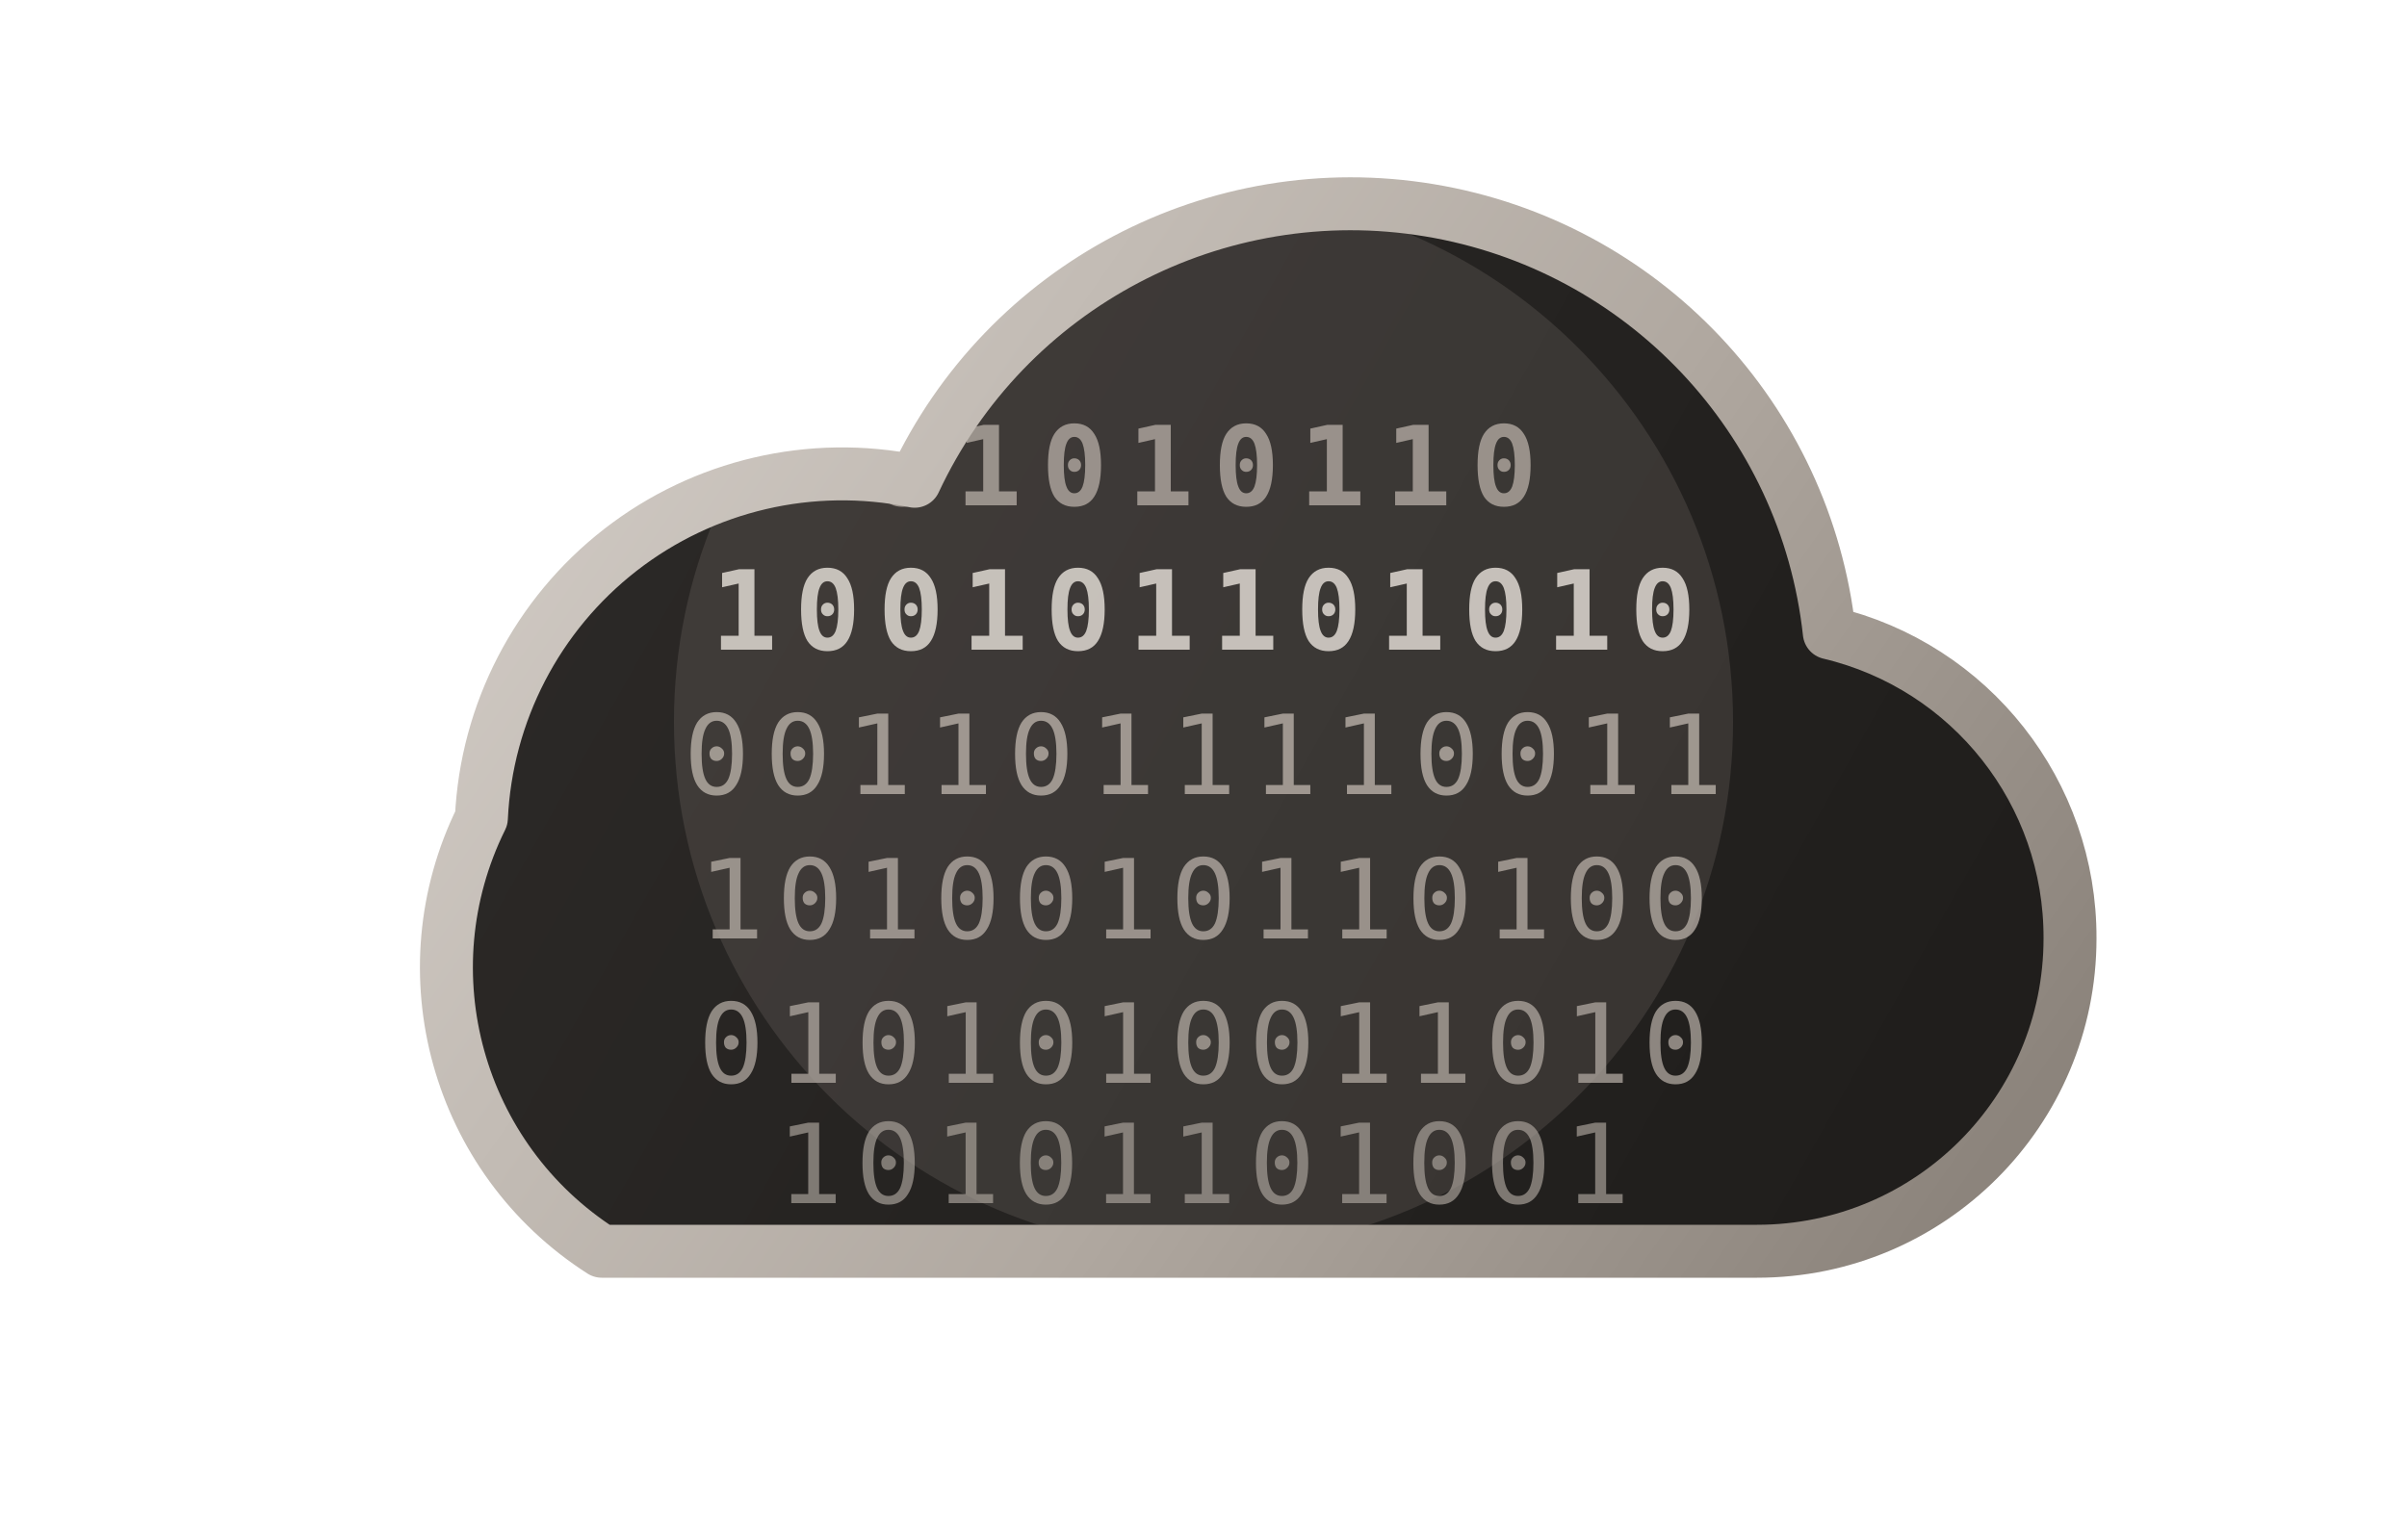
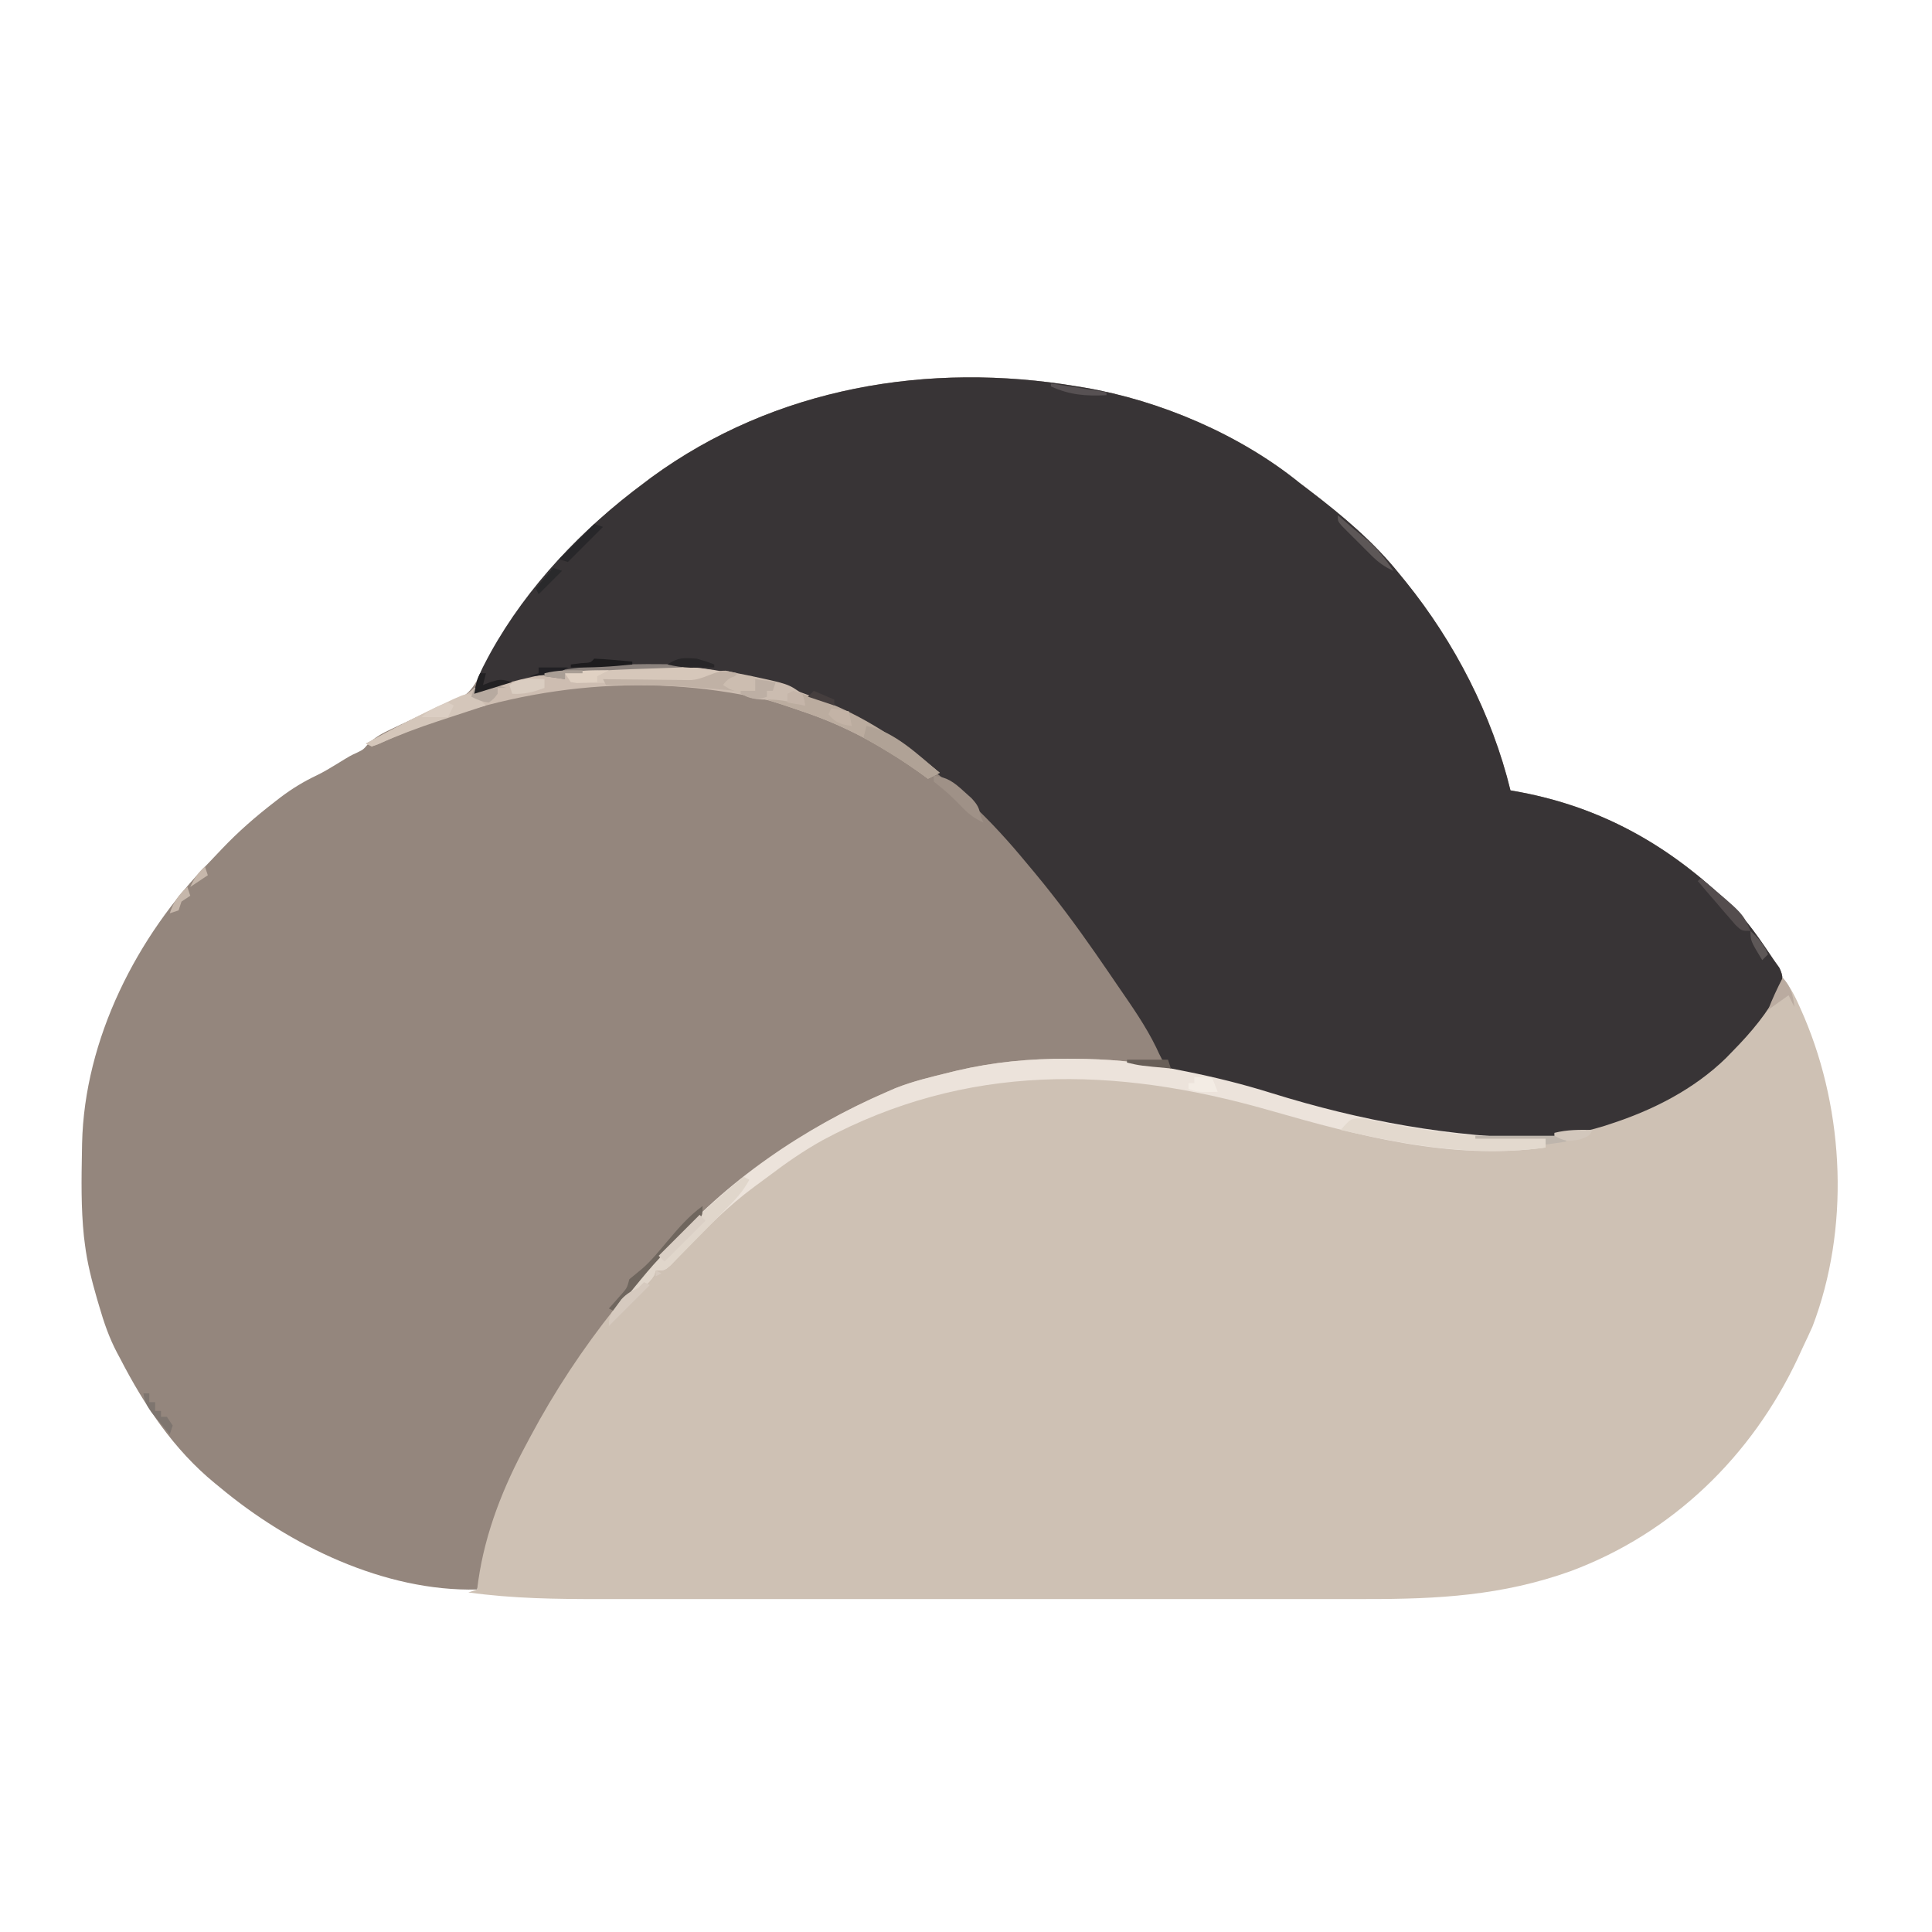
- <svg xmlns="http://www.w3.org/2000/svg" viewBox="0 0 100 64" fill="none">
-   <defs>
-     <clipPath id="cloudClip">
-       <path d="M25 52h48a13 13 0 0 0 13-13 13 13 0 0 0-10-12.7 20 20 0 0 0-38-6.3A15 15 0 0 0 20 34a14 14 0 0 0 5 18z" />
-     </clipPath>
-     <linearGradient id="cloudInnerGrad" x1="10" y1="10" x2="90" y2="55" gradientUnits="userSpaceOnUse">
-       <stop offset="0%" stop-color="#2F2C2A" />
-       <stop offset="50%" stop-color="#252321" />
-       <stop offset="100%" stop-color="#1E1C1A" />
-     </linearGradient>
-     <linearGradient id="cloudStrokeGrad" x1="20" y1="10" x2="80" y2="52" gradientUnits="userSpaceOnUse">
-       <stop offset="0%" stop-color="#D5CFC9" />
-       <stop offset="60%" stop-color="#B0A8A0" />
-       <stop offset="100%" stop-color="#8C847C" />
-     </linearGradient>
-   </defs>
-   <g clip-path="url(#cloudClip)">
-     <rect width="100" height="64" fill="url(#cloudInnerGrad)" />
-     <circle cx="50" cy="30" r="22" fill="#B0A8A0" fill-opacity="0.16" />
-     <text x="50" y="21" text-anchor="middle" fill="#B0A8A0" fill-opacity="0.8" font-size="4.6" font-family="monospace" letter-spacing="0.8" font-weight="600">01010110</text>
-     <text x="50" y="27" text-anchor="middle" fill="#D5CFC9" fill-opacity="0.9" font-size="4.6" font-family="monospace" letter-spacing="0.7" font-weight="bold">100101101010</text>
-     <text x="50" y="33" text-anchor="middle" fill="#B0A8A0" fill-opacity="0.85" font-size="4.6" font-family="monospace" letter-spacing="0.6">0011011110011</text>
-     <text x="50" y="39" text-anchor="middle" fill="#B0A8A0" fill-opacity="0.8" font-size="4.6" font-family="monospace" letter-spacing="0.5">1010010110100</text>
-     <text x="50" y="45" text-anchor="middle" fill="#B0A8A0" fill-opacity="0.75" font-size="4.6" font-family="monospace" letter-spacing="0.5">0101010011010</text>
-     <text x="50" y="50" text-anchor="middle" fill="#B0A8A0" fill-opacity="0.65" font-size="4.6" font-family="monospace" letter-spacing="0.5">10101101001</text>
-   </g>
-   <path d="M25 52h48a13 13 0 0 0 13-13 13 13 0 0 0-10-12.7 20 20 0 0 0-38-6.3A15 15 0 0 0 20 34a14 14 0 0 0 5 18z" stroke="url(#cloudStrokeGrad)" stroke-width="2.2" stroke-linecap="round" stroke-linejoin="round" fill="none" />
+ <svg xmlns="http://www.w3.org/2000/svg" viewBox="300 280 660 660" fill="none">
+   <path d="M0 0 C0.79 0.13 1.58 0.26 2.39 0.39 C28.3 4.8 55.55 16.42 76 33 C77.1 33.84 78.2 34.68 79.3 35.51 C90.4 43.97 101.25 53.06 110 64 C111.12 65.36 111.12 65.36 112.25 66.75 C128.94 87.45 141.68 112.13 148 138 C149.2 138.22 150.4 138.44 151.63 138.66 C178.7 143.84 200.98 156.17 221 175 C221.6 175.54 222.2 176.08 222.82 176.63 C228.87 182.25 233.4 189.2 238 196 C238.61 196.86 239.23 197.73 239.86 198.62 C241.31 201.65 241.1 202.86 240 206 C235.89 213.95 230.24 220.65 224 227 C223.19 227.84 222.38 228.67 221.54 229.53 C210.55 240.21 196.51 247.31 182 252 C181.36 252.21 180.72 252.42 180.06 252.64 C145.11 263.45 104.61 254.15 70.86 243.67 C24.69 229.46 -26.96 222.85 -72 245 C-72.69 245.33 -73.37 245.67 -74.08 246.01 C-85.74 251.76 -96.55 258.27 -107 266 C-107.59 266.43 -108.18 266.87 -108.79 267.31 C-127.31 281.03 -144.03 297.68 -158 316 C-158.92 317.18 -159.84 318.36 -160.77 319.54 C-172.22 334.35 -181.61 350.28 -190 367 C-190.33 367.66 -190.66 368.31 -191 368.99 C-197.71 382.46 -201.48 396.43 -205 411 C-236.66 411.79 -269.2 395.9 -293 376 C-293.54 375.56 -294.07 375.13 -294.62 374.68 C-308.72 363.13 -318.72 348.06 -327 332 C-327.51 331.06 -327.51 331.06 -328.02 330.1 C-330.72 324.97 -332.51 319.75 -334.12 314.19 C-334.38 313.3 -334.64 312.42 -334.91 311.51 C-336.67 305.39 -338.23 299.33 -339 293 C-339.11 292.14 -339.22 291.27 -339.33 290.38 C-340.35 280.62 -340.18 270.8 -340 261 C-339.99 260.24 -339.97 259.48 -339.96 258.69 C-339.18 222.97 -321.24 187.72 -296.49 162.53 C-295.03 161.03 -293.6 159.51 -292.17 157.98 C-286.6 152.12 -280.66 146.94 -274.25 142 C-273.55 141.46 -272.86 140.92 -272.14 140.36 C-268.2 137.4 -264.28 134.99 -259.82 132.88 C-257.37 131.7 -255.07 130.3 -252.75 128.88 C-248.28 126.13 -248.28 126.13 -245.95 125.07 C-243.88 124.06 -243.88 124.06 -242.23 122.11 C-239.75 119.76 -237.47 118.54 -234.39 117.09 C-233.3 116.57 -232.22 116.06 -231.1 115.53 C-229.98 115 -228.85 114.48 -227.69 113.94 C-226.57 113.41 -225.46 112.88 -224.31 112.33 C-223.22 111.82 -222.13 111.31 -221.01 110.78 C-219.44 110.03 -219.44 110.03 -217.84 109.27 C-215.57 108.26 -213.39 107.47 -211.04 106.71 C-206.44 104.12 -204.95 100.32 -202.69 95.69 C-189.71 70.73 -170.55 49.71 -148 33 C-146.74 32.05 -146.74 32.05 -145.46 31.08 C-103.33 0.31 -50.8 -8.57 0 0 Z " fill="#94867D" transform="translate(668,412)" />
+   <path d="M0 0 C2.88 3.45 4.66 7.28 6.44 11.38 C6.9 12.44 6.9 12.44 7.37 13.52 C21.17 46.12 22.87 85.91 10.19 119.12 C9.16 121.43 8.1 123.72 7 126 C6.4 127.31 5.79 128.62 5.19 129.93 C-10.58 163.46 -37.64 189.79 -72.5 202.75 C-95.81 211.1 -117.87 212.3 -142.41 212.26 C-146.24 212.26 -150.06 212.26 -153.89 212.27 C-161.37 212.28 -168.84 212.28 -176.32 212.27 C-182.4 212.27 -188.48 212.27 -194.56 212.27 C-195.87 212.27 -195.87 212.27 -197.2 212.27 C-198.96 212.27 -200.73 212.27 -202.5 212.27 C-219.02 212.28 -235.54 212.27 -252.07 212.26 C-266.21 212.25 -280.35 212.25 -294.49 212.26 C-310.96 212.27 -327.42 212.28 -343.89 212.27 C-345.65 212.27 -347.41 212.27 -349.17 212.27 C-350.47 212.27 -350.47 212.27 -351.79 212.27 C-357.86 212.26 -363.92 212.27 -369.99 212.27 C-377.39 212.28 -384.8 212.28 -392.2 212.27 C-395.97 212.26 -399.74 212.26 -403.51 212.27 C-418.79 212.29 -433.85 212.11 -449 210 C-448.01 209.67 -447.02 209.34 -446 209 C-445.88 208.03 -445.75 207.06 -445.62 206.06 C-443.21 189.29 -437.02 173.82 -429 159 C-428.61 158.27 -428.23 157.55 -427.83 156.8 C-419.51 141.2 -410 126.83 -399 113 C-398.31 112.11 -397.61 111.22 -396.9 110.31 C-372.46 79.59 -342.14 54.59 -306 39 C-304.57 38.37 -304.57 38.37 -303.1 37.73 C-297.14 35.36 -290.91 33.9 -284.69 32.38 C-283.85 32.17 -283 31.96 -282.14 31.75 C-269.57 28.8 -257.21 27.62 -244.31 27.69 C-243.61 27.69 -242.91 27.69 -242.19 27.69 C-230.87 27.74 -220.08 28.63 -209 31 C-207.18 31.36 -205.37 31.71 -203.55 32.07 C-192.8 34.22 -182.37 36.99 -171.91 40.26 C-125.91 54.59 -78.76 61.36 -34.65 38.25 C-19.81 29.38 -7.43 15.55 0 0 Z " fill="#CEC1B4" transform="translate(909,614)" />
+   <path d="M0 0 C0.79 0.13 1.58 0.26 2.39 0.39 C28.3 4.8 55.55 16.42 76 33 C77.1 33.84 78.2 34.68 79.3 35.51 C90.4 43.97 101.25 53.06 110 64 C111.12 65.36 111.12 65.36 112.25 66.75 C128.94 87.45 141.68 112.13 148 138 C149.2 138.22 150.4 138.44 151.63 138.66 C178.7 143.84 200.98 156.17 221 175 C221.6 175.54 222.2 176.08 222.82 176.63 C228.87 182.25 233.4 189.2 238 196 C238.61 196.86 239.23 197.73 239.86 198.62 C241.31 201.65 241.1 202.86 240 206 C235.89 213.95 230.24 220.65 224 227 C223.19 227.84 222.38 228.67 221.54 229.53 C210.55 240.21 196.51 247.31 182 252 C181.36 252.21 180.72 252.42 180.06 252.64 C145.14 263.45 104.61 254.17 70.89 243.67 C63.62 241.43 56.31 239.46 48.94 237.62 C47.93 237.37 46.93 237.12 45.89 236.87 C41.28 235.74 36.7 234.68 32 234 C31.67 233.01 31.34 232.02 31 231 C30.34 230.67 29.68 230.34 29 230 C28.28 228.65 27.63 227.27 27 225.88 C23.37 218.41 18.63 211.71 13.94 204.88 C12.99 203.48 12.04 202.09 11.09 200.7 C4.65 191.28 -1.91 181.95 -9 173 C-9.76 172.04 -10.52 171.09 -11.3 170.1 C-13.5 167.37 -15.74 164.68 -18 162 C-18.47 161.44 -18.94 160.88 -19.42 160.3 C-44.13 130.9 -73.81 110.27 -111 100 C-112.89 99.44 -112.89 99.44 -114.81 98.88 C-143.38 92.33 -172.12 96.06 -200.01 103.48 C-202 104 -204 104.5 -206 105 C-205.39 100.56 -203.67 96.96 -201.56 93.06 C-201.21 92.41 -200.85 91.75 -200.49 91.07 C-187.82 68.17 -168.91 48.5 -148 33 C-147.16 32.37 -146.32 31.73 -145.46 31.08 C-103.33 0.31 -50.8 -8.57 0 0 Z " fill="#383436" transform="translate(668,412)" />
+   <path d="M0 0 C0.7 0 1.4 0 2.12 0.01 C13.45 0.05 24.23 0.94 35.31 3.31 C37.13 3.67 38.95 4.02 40.76 4.38 C50.52 6.34 60.06 8.72 69.56 11.69 C100.56 21.34 130.78 26.77 163.31 27.31 C163.31 28.3 163.31 29.29 163.31 30.31 C131.25 34.81 99.41 26.34 68.83 17.57 C16.19 2.5 -34.51 1.4 -83.67 27.82 C-90.13 31.42 -96.13 35.56 -102.01 40.04 C-103.65 41.28 -105.3 42.49 -106.96 43.69 C-115.81 50.22 -123.41 57.83 -131.02 65.76 C-131.84 66.61 -132.67 67.45 -133.51 68.32 C-134.24 69.09 -134.98 69.86 -135.73 70.65 C-137.69 72.31 -137.69 72.31 -140.69 72.31 C-140.87 72.87 -141.06 73.43 -141.25 74 C-143.35 77.38 -146.39 79.16 -149.69 81.31 C-148.44 76.74 -145.92 74.36 -142.61 71.19 C-140.73 69.35 -139.02 67.44 -137.31 65.44 C-116.94 41.88 -90.16 23.6 -61.69 11.31 C-60.25 10.69 -60.25 10.69 -58.79 10.05 C-52.82 7.68 -46.6 6.21 -40.38 4.69 C-39.11 4.38 -39.11 4.38 -37.82 4.06 C-25.26 1.12 -12.9 -0.07 0 0 Z " fill="#ECE3DB" transform="translate(664.6875,641.6875)" />
+   <path d="M0 0 C-1.32 0.66 -2.64 1.32 -4 2 C-4.52 1.61 -5.05 1.22 -5.59 0.82 C-18.59 -8.57 -31.79 -15.94 -47 -21 C-48.15 -21.4 -49.3 -21.8 -50.49 -22.21 C-54.98 -23.76 -59.33 -25.15 -64 -26 C-65.25 -26.24 -66.5 -26.47 -67.79 -26.72 C-110.19 -34.55 -152.86 -27.59 -191.99 -9.71 C-192.65 -9.48 -193.32 -9.24 -194 -9 C-194.66 -9.33 -195.32 -9.66 -196 -10 C-186.13 -15.34 -176.28 -20.55 -165.9 -24.84 C-163.14 -26 -161.14 -26.86 -159 -29 C-157.68 -29 -156.36 -29 -155 -29 C-153.2 -29.37 -151.41 -29.79 -149.63 -30.24 C-148.59 -30.5 -147.55 -30.76 -146.47 -31.03 C-145.37 -31.31 -144.26 -31.59 -143.12 -31.88 C-91.76 -44.34 -40.9 -34.02 0 0 Z " fill="#CDBDB1" transform="translate(621,544)" />
+   <path d="M0 0 C1.46 0.27 2.92 0.56 4.38 0.88 C11.39 2.35 18.39 3.54 25.5 4.44 C26.52 4.57 27.54 4.7 28.59 4.83 C39.82 6.17 51.07 6.6 62.38 6.88 C62.38 7.87 62.38 8.86 62.38 9.88 C38.84 13.18 15.29 9.16 -7.62 3.88 C-4.08 -0.14 -4.08 -0.14 0 0 Z " fill="#E3D9CE" transform="translate(765.625,662.125)" />
+   <path d="M0 0 C17.65 5.04 33.02 15.37 47 27 C45.02 27.99 45.02 27.99 43 29 C42.48 28.61 41.95 28.22 41.41 27.82 C28.41 18.43 15.21 11.05 0 6 C-1.21 5.59 -2.42 5.17 -3.67 4.75 C-6.44 3.81 -9.22 2.9 -12 2 C-7.48 0.54 -4.48 1.73 0 3 C0 2.01 0 1.02 0 0 Z " fill="#BBAC9F" transform="translate(574,517)" />
+   <path d="M0 0 C1.36 0.27 2.71 0.57 4.06 0.88 C5.06 1.07 6.06 1.27 7.09 1.48 C21.38 4.5 21.38 4.5 26.06 7.88 C26.8 10 26.8 10 27.06 11.88 C26.51 11.73 25.95 11.59 25.38 11.44 C21.45 10.48 17.86 9.75 13.81 9.88 C10.05 9.88 8.45 9.24 5.06 7.88 C-10.17 4.75 -25.46 4.73 -40.94 4.88 C-41.27 4.22 -41.6 3.55 -41.94 2.88 C-40.38 2.9 -40.38 2.9 -38.79 2.92 C-34.93 2.98 -31.07 3.01 -27.2 3.04 C-25.53 3.05 -23.86 3.08 -22.19 3.1 C-19.79 3.14 -17.39 3.15 -14.98 3.17 C-13.87 3.19 -13.87 3.19 -12.73 3.21 C-7.5 3.22 -4.61 -0.2 0 0 Z " fill="#CBBCB0" transform="translate(547.9375,509.125)" />
+   <path d="M0 0 C2.18 0.01 4.35 -0 6.53 -0.01 C13.73 -0.02 20.43 0.29 27.41 2.26 C27.41 2.59 27.41 2.92 27.41 3.26 C25.76 3.59 24.11 3.92 22.41 4.26 C22.41 4.59 22.41 4.92 22.41 5.26 C15.62 5.34 8.82 5.39 2.02 5.43 C-0.3 5.44 -2.61 5.46 -4.93 5.49 C-8.25 5.52 -11.57 5.54 -14.89 5.55 C-16.45 5.58 -16.45 5.58 -18.04 5.6 C-19.48 5.6 -19.48 5.6 -20.95 5.6 C-21.8 5.61 -22.65 5.61 -23.52 5.62 C-24.54 5.44 -24.54 5.44 -25.59 5.26 C-26.25 4.27 -26.91 3.28 -27.59 2.26 C-18.32 0.5 -9.39 -0.06 0 0 Z " fill="#D6C7BA" transform="translate(520.5854,507.7393)" />
+   <path d="M0 0 C0.66 0.33 1.32 0.66 2 1 C-0.18 5.02 -2.74 7.81 -6 11 C-7.66 12.69 -9.32 14.39 -10.98 16.08 C-12.38 17.5 -13.78 18.93 -15.18 20.35 C-16.15 21.33 -17.11 22.32 -18.08 23.3 C-19.47 24.74 -20.88 26.16 -22.29 27.58 C-23.54 28.85 -23.54 28.85 -24.81 30.15 C-27 32 -27 32 -30 32 C-30.19 32.56 -30.37 33.11 -30.56 33.69 C-32.66 37.07 -35.71 38.85 -39 41 C-37.75 36.43 -35.24 34.05 -31.92 30.88 C-30.04 29.04 -28.33 27.13 -26.62 25.12 C-18.59 15.83 -9.46 7.8 0 0 Z " fill="#E0D6CB" transform="translate(554,682)" />
+   <path d="M0 0 C1.68 1.3 1.68 1.3 3.68 3.3 C2.93 3.54 2.17 3.79 1.4 4.04 C-2.09 5.19 -5.58 6.33 -9.07 7.48 C-10.85 8.07 -10.85 8.07 -12.66 8.66 C-19.6 10.95 -26.33 13.47 -33 16.47 C-33.76 16.74 -34.53 17.02 -35.32 17.3 C-35.98 16.97 -36.64 16.64 -37.32 16.3 C-28.12 11.32 -18.9 6.39 -9.38 2.05 C-8.72 1.74 -8.07 1.42 -7.39 1.1 C-2.91 -0.88 -2.91 -0.88 0 0 Z " fill="#D4C6BA" transform="translate(462.3164,517.7031)" />
+   <path d="M0 0 C9.42 1.73 17.87 10.05 25 16 C23.02 16.99 23.02 16.99 21 18 C20.42 17.58 19.83 17.15 19.23 16.71 C12.71 12.05 5.98 7.94 -1 4 C-0.67 2.68 -0.34 1.36 0 0 Z " fill="#B0A296" transform="translate(596,528)" />
+   <path d="M0 0 C1.07 0.23 2.14 0.45 3.25 0.69 C1.93 2.01 0.61 3.33 -0.75 4.69 C0.24 5.35 1.23 6.01 2.25 6.69 C1.66 6.63 1.08 6.57 0.47 6.5 C-13.65 5.08 -27.56 4.42 -41.75 4.69 C-42.08 4.03 -42.41 3.37 -42.75 2.69 C-41.19 2.71 -41.19 2.71 -39.6 2.74 C-35.74 2.79 -31.88 2.82 -28.02 2.85 C-26.35 2.87 -24.68 2.89 -23.01 2.91 C-20.6 2.95 -18.2 2.97 -15.8 2.98 C-14.68 3 -14.68 3 -13.54 3.03 C-7.95 3.03 -5.15 -0.43 0 0 Z " fill="#C0B1A5" transform="translate(548.75,509.3125)" />
+   <path d="M0 0 C0 3 0 3 -1.17 4.5 C-1.99 5.28 -1.99 5.28 -2.82 6.07 C-3.41 6.66 -4.01 7.24 -4.62 7.83 C-5.26 8.45 -5.9 9.06 -6.56 9.69 C-7.86 10.96 -9.16 12.23 -10.45 13.5 C-11.07 14.11 -11.69 14.72 -12.33 15.34 C-15.42 18.41 -18.24 21.65 -21 25 C-21.8 25.97 -22.59 26.93 -23.41 27.93 C-25.62 30.61 -27.81 33.3 -30 36 C-30.66 35.67 -31.32 35.34 -32 35 C-31.58 34.53 -31.16 34.06 -30.72 33.57 C-30.17 32.95 -29.63 32.33 -29.06 31.69 C-28.52 31.07 -27.97 30.46 -27.41 29.82 C-25.8 27.95 -25.8 27.95 -25 25 C-23.59 23.82 -22.17 22.65 -20.74 21.51 C-17.47 18.67 -14.79 15.3 -12 12 C-8.25 7.58 -4.72 3.43 0 0 Z " fill="#6F665E" transform="translate(540,692)" />
+   <path d="M0 0 C4.61 0.49 6.87 2.22 10.25 5.31 C11.12 6.09 11.99 6.87 12.89 7.68 C14.98 9.97 15.57 11.02 16 14 C16.33 14.66 16.66 15.32 17 16 C13.66 14.56 11.56 12.75 9.06 10.12 C6.77 7.76 4.59 5.68 2 3.62 C1.34 3.09 0.68 2.55 0 2 C0 1.34 0 0.68 0 0 Z " fill="#9F9187" transform="translate(619,545)" />
+   <path d="M0 0 C0 0.33 0 0.66 0 1 C-1.12 1.04 -1.12 1.04 -2.27 1.08 C-5.74 1.19 -9.22 1.32 -12.69 1.44 C-14.46 1.5 -14.46 1.5 -16.26 1.56 C-24.19 1.84 -32.09 2.33 -40 3 C-40 3.66 -40 4.32 -40 5 C-42.31 4.67 -44.62 4.34 -47 4 C-47 3.67 -47 3.34 -47 3 C-31.31 -0.25 -15.98 -0.34 0 0 Z " fill="#8B827D" transform="translate(533,507)" />
+   <path d="M0 0 C14.36 11.97 14.36 11.97 17 18 C14 18 14 18 11.95 16.06 C11.2 15.19 10.46 14.33 9.69 13.44 C8.9 12.53 8.11 11.63 7.3 10.69 C6.54 9.8 5.78 8.92 5 8 C4.37 7.27 3.73 6.53 3.08 5.78 C1.71 4.19 0.35 2.6 -1 1 C-0.67 0.67 -0.34 0.34 0 0 Z " fill="#544D4E" transform="translate(881,580)" />
+   <path d="M0 0 C0.33 1.65 0.66 3.3 1 5 C-6.43 5.29 -6.43 5.29 -10 3 C-7.3 -0.82 -4.38 -0.25 0 0 Z " fill="#CCBDB0" transform="translate(557,511)" />
+   <path d="M0 0 C0.99 0.5 0.99 0.5 2 1 C1.01 1.5 1.01 1.5 0 2 C0 1.34 0 0.68 0 0 Z M-4 4 C-3.34 4.33 -2.68 4.66 -2 5 C-6.62 9.62 -11.24 14.24 -16 19 C-16 15.48 -15.32 14.68 -13.25 11.94 C-12.74 11.25 -12.23 10.55 -11.7 9.84 C-9.9 7.9 -8.38 7.09 -6 6 C-5.34 5.34 -4.68 4.68 -4 4 Z " fill="#D6CABF" transform="translate(524,714)" />
+   <path d="M0 0 C0.66 0.66 1.32 1.32 2 2 C-2.62 6.62 -7.24 11.24 -12 16 C-12.66 15.34 -13.32 14.68 -14 14 C-9.38 9.38 -4.76 4.76 0 0 Z " fill="#DACFC5" transform="translate(539,695)" />
+   <path d="M0 0 C10.23 0 20.46 0 31 0 C31 0.66 31 1.32 31 2 C28.69 2.33 26.38 2.66 24 3 C24 2.34 24 1.68 24 1 C16.08 1 8.16 1 0 1 C0 0.67 0 0.34 0 0 Z " fill="#BEB5AC" transform="translate(804,668)" />
+   <path d="M0 0 C1.67 1.43 3.33 2.86 5 4.29 C6.27 5.37 7.55 6.44 8.85 7.49 C13.06 10.92 16 14.46 19 19 C15.88 17.61 13.74 16 11.33 13.59 C10.33 12.6 10.33 12.6 9.32 11.59 C8.63 10.9 7.95 10.21 7.25 9.5 C6.55 8.81 5.86 8.12 5.14 7.41 C4.48 6.75 3.82 6.09 3.14 5.41 C2.54 4.8 1.93 4.2 1.31 3.57 C0 2 0 2 0 0 Z " fill="#5D5757" transform="translate(757,456)" />
+   <path d="M0 0 C0.33 0.99 0.66 1.98 1 3 C-1.97 4.98 -1.97 4.98 -5 7 C-3.71 4.12 -2.34 2.13 0 0 Z M-6 7 C-5.67 7.99 -5.34 8.98 -5 10 C-5.99 10.66 -6.98 11.32 -8 12 C-8.33 12.99 -8.66 13.98 -9 15 C-9.99 15.33 -10.98 15.66 -12 16 C-10.69 12.06 -9.08 9.77 -6 7 Z " fill="#C6B7AB" transform="translate(370,576)" />
+   <path d="M0 0 C1.98 0 3.96 0 6 0 C6.66 1.65 7.32 3.3 8 5 C1.38 5.12 1.38 5.12 -2 4 C-2 3.34 -2 2.68 -2 2 C-1.34 2 -0.68 2 0 2 C0 1.34 0 0.68 0 0 Z " fill="#F3ECE4" transform="translate(708,648)" />
+   <path d="M0 0 C0.99 0.33 1.98 0.66 3 1 C-0.96 4.96 -4.92 8.92 -9 13 C-9.99 12.67 -10.98 12.34 -12 12 C-8.04 8.04 -4.08 4.08 0 0 Z " fill="#28272A" transform="translate(503,459)" />
+   <path d="M0 0 C2.31 0.33 4.62 0.66 7 1 C6.67 1.99 6.34 2.98 6 4 C5.34 4 4.68 4 4 4 C4 4.66 4 5.32 4 6 C1.21 7.03 0.13 7.05 -2.75 6.06 C-3.49 5.71 -4.24 5.36 -5 5 C-5 4.67 -5 4.34 -5 4 C-3.35 4 -1.7 4 0 4 C0 2.68 0 1.36 0 0 Z " fill="#BDAFA4" transform="translate(558,512)" />
+   <path d="M0 0 C0 0.99 0 1.98 0 3 C-3.82 4.42 -6.91 5.24 -11 5 C-11.33 4.01 -11.66 3.02 -12 2 C-8.1 -0.6 -4.53 -0.15 0 0 Z " fill="#DACDC1" transform="translate(486,512)" />
+   <path d="M0 0 C2.83 3.2 3.52 5.78 4 10 C3.34 8.68 2.68 7.36 2 6 C-0.31 7.65 -2.62 9.3 -5 11 C-3.55 7.21 -1.85 3.61 0 0 Z " fill="#BAABA0" transform="translate(909,614)" />
+   <path d="M0 0 C-1.98 0.99 -1.98 0.99 -4 2 C-4 2.66 -4 3.32 -4 4 C-5.46 4.08 -6.92 4.14 -8.38 4.19 C-9.19 4.22 -10 4.26 -10.84 4.29 C-11.55 4.2 -12.26 4.1 -13 4 C-13.66 3.01 -14.32 2.02 -15 1 C-9.95 -0.04 -5.13 -0.1 0 0 Z " fill="#E0D1C3" transform="translate(508,509)" />
+   <path d="M0 0 C-0.99 0 -1.98 0 -3 0 C-3 0.66 -3 1.32 -3 2 C-4.25 3.69 -4.25 3.69 -6 5 C-8.32 4.72 -9.91 4.05 -12 3 C-11.67 2.01 -11.34 1.02 -11 0 C-9.68 0 -8.36 0 -7 0 C-3.87 -1.04 -3.01 -0.93 0 0 Z " fill="#B7AAA0" transform="translate(473,515)" />
+   <path d="M0 0 C2.19 0.09 4.38 0.25 6.56 0.44 C7.76 0.54 8.96 0.64 10.19 0.75 C11.12 0.83 12.05 0.91 13 1 C13 1.33 13 1.66 13 2 C5.97 2.75 -0.93 3.14 -8 3 C-8 2.67 -8 2.34 -8 2 C-6.87 1.86 -5.73 1.71 -4.56 1.56 C-1.19 1.39 -1.19 1.39 0 0 Z " fill="#1D1C1E" transform="translate(503,505)" />
+   <path d="M0 0 C0.66 0 1.32 0 2 0 C2 0.99 2 1.98 2 3 C2.66 3 3.32 3 4 3 C4 3.99 4 4.98 4 6 C4.66 6 5.32 6 6 6 C6 6.66 6 7.32 6 8 C6.66 8 7.32 8 8 8 C8.99 9.49 8.99 9.49 10 11 C9.67 11.99 9.34 12.98 9 14 C7.68 12.42 6.37 10.84 5.06 9.25 C4.33 8.37 3.6 7.49 2.85 6.58 C1.17 4.24 0.41 2.8 0 0 Z " fill="#7E756F" transform="translate(349,756)" />
+   <path d="M0 0 C2.97 0.5 2.97 0.5 6 1 C6.33 2.65 6.66 4.3 7 6 C3.31 5.5 1.4 4.9 -1 2 C-0.67 1.34 -0.34 0.68 0 0 Z " fill="#C3B3A6" transform="translate(584,522)" />
+   <path d="M0 0 C0.66 0 1.32 0 2 0 C1.67 1.32 1.34 2.64 1 4 C2.36 3.47 2.36 3.47 3.75 2.94 C7 2 7 2 11 3 C4.56 4.98 4.56 4.98 -2 7 C-1 2 -1 2 0 0 Z " fill="#222123" transform="translate(464,510)" />
+   <path d="M0 0 C3.44 1 3.44 1 6 2 C6 2.33 6 2.66 6 3 C4.27 3.03 2.54 3.05 0.81 3.06 C-0.63 3.08 -0.63 3.08 -2.11 3.1 C-4.86 3 -7.32 2.62 -10 2 C-6.27 -0.49 -4.42 -0.3 0 0 Z " fill="#282628" transform="translate(538,505)" />
+   <path d="M0 0 C0.66 0.33 1.32 0.66 2 1 C1.34 2.32 0.68 3.64 0 5 C-3 5 -6 5 -9 5 C-6.32 2.32 -3.52 1.32 0 0 Z " fill="#DBCEC3" transform="translate(453,520)" />
+   <path d="M0 0 C9.4 1.49 9.4 1.49 19 3 C19 3.33 19 3.66 19 4 C11.87 4.35 6.53 3.96 0 1 C0 0.67 0 0.34 0 0 Z " fill="#575153" transform="translate(659,411)" />
+   <path d="M0 0 C-1 2 -1 2 -4.25 3.25 C-8.17 4.03 -9.57 3.87 -13 2 C-13 1.67 -13 1.34 -13 1 C-8.59 -0.1 -4.52 -0.08 0 0 Z " fill="#D2C7BC" transform="translate(844,666)" />
+   <path d="M0 0 C4.62 0 9.24 0 14 0 C14.33 0.99 14.66 1.98 15 3 C4.44 2.04 4.44 2.04 0 1 C0 0.67 0 0.34 0 0 Z " fill="#685F58" transform="translate(685,642)" />
+   <path d="M0 0 C0.99 0.33 1.98 0.66 3 1 C0.36 3.64 -2.28 6.28 -5 9 C-5.33 8.34 -5.66 7.68 -6 7 C-4.02 4.69 -2.04 2.38 0 0 Z " fill="#29292B" transform="translate(489,474)" />
+   <path d="M0 0 C2.67 2.49 4.56 4.63 6 8 C5.34 8.66 4.68 9.32 4 10 C0 3.38 0 3.38 0 0 Z " fill="#5D5757" transform="translate(898,598)" />
+   <path d="M0 0 C0.99 0.33 1.98 0.66 3 1 C3.69 3.06 3.69 3.06 4 5 C1.03 4.5 1.03 4.5 -2 4 C-2 3.01 -2 2.02 -2 1 C-1.34 0.67 -0.68 0.34 0 0 Z " fill="#C5B5A9" transform="translate(571,516)" />
+   <path d="M0 0 C3.3 0 6.6 0 10 0 C6.84 2.11 5.49 2.34 1.81 2.62 C0.46 2.74 0.46 2.74 -0.92 2.85 C-1.95 2.93 -1.95 2.93 -3 3 C-2.01 2.67 -1.02 2.34 0 2 C0 1.34 0 0.68 0 0 Z " fill="#212024" transform="translate(484,508)" />
+   <path d="M0 0 C3.47 1.49 3.47 1.49 7 3 C7 3.66 7 4.32 7 5 C4.03 4.01 1.06 3.02 -2 2 C-1.34 1.34 -0.68 0.68 0 0 Z " fill="#453E3E" transform="translate(578,516)" />
+   <path d="M0 0 C0 0.33 0 0.66 0 1 C-1.98 1 -3.96 1 -6 1 C-6 1.66 -6 2.32 -6 3 C-8.31 2.67 -10.62 2.34 -13 2 C-13 1.67 -13 1.34 -13 1 C-8.59 -0.1 -4.52 -0.08 0 0 Z " fill="#A99E95" transform="translate(499,509)" />
</svg>
